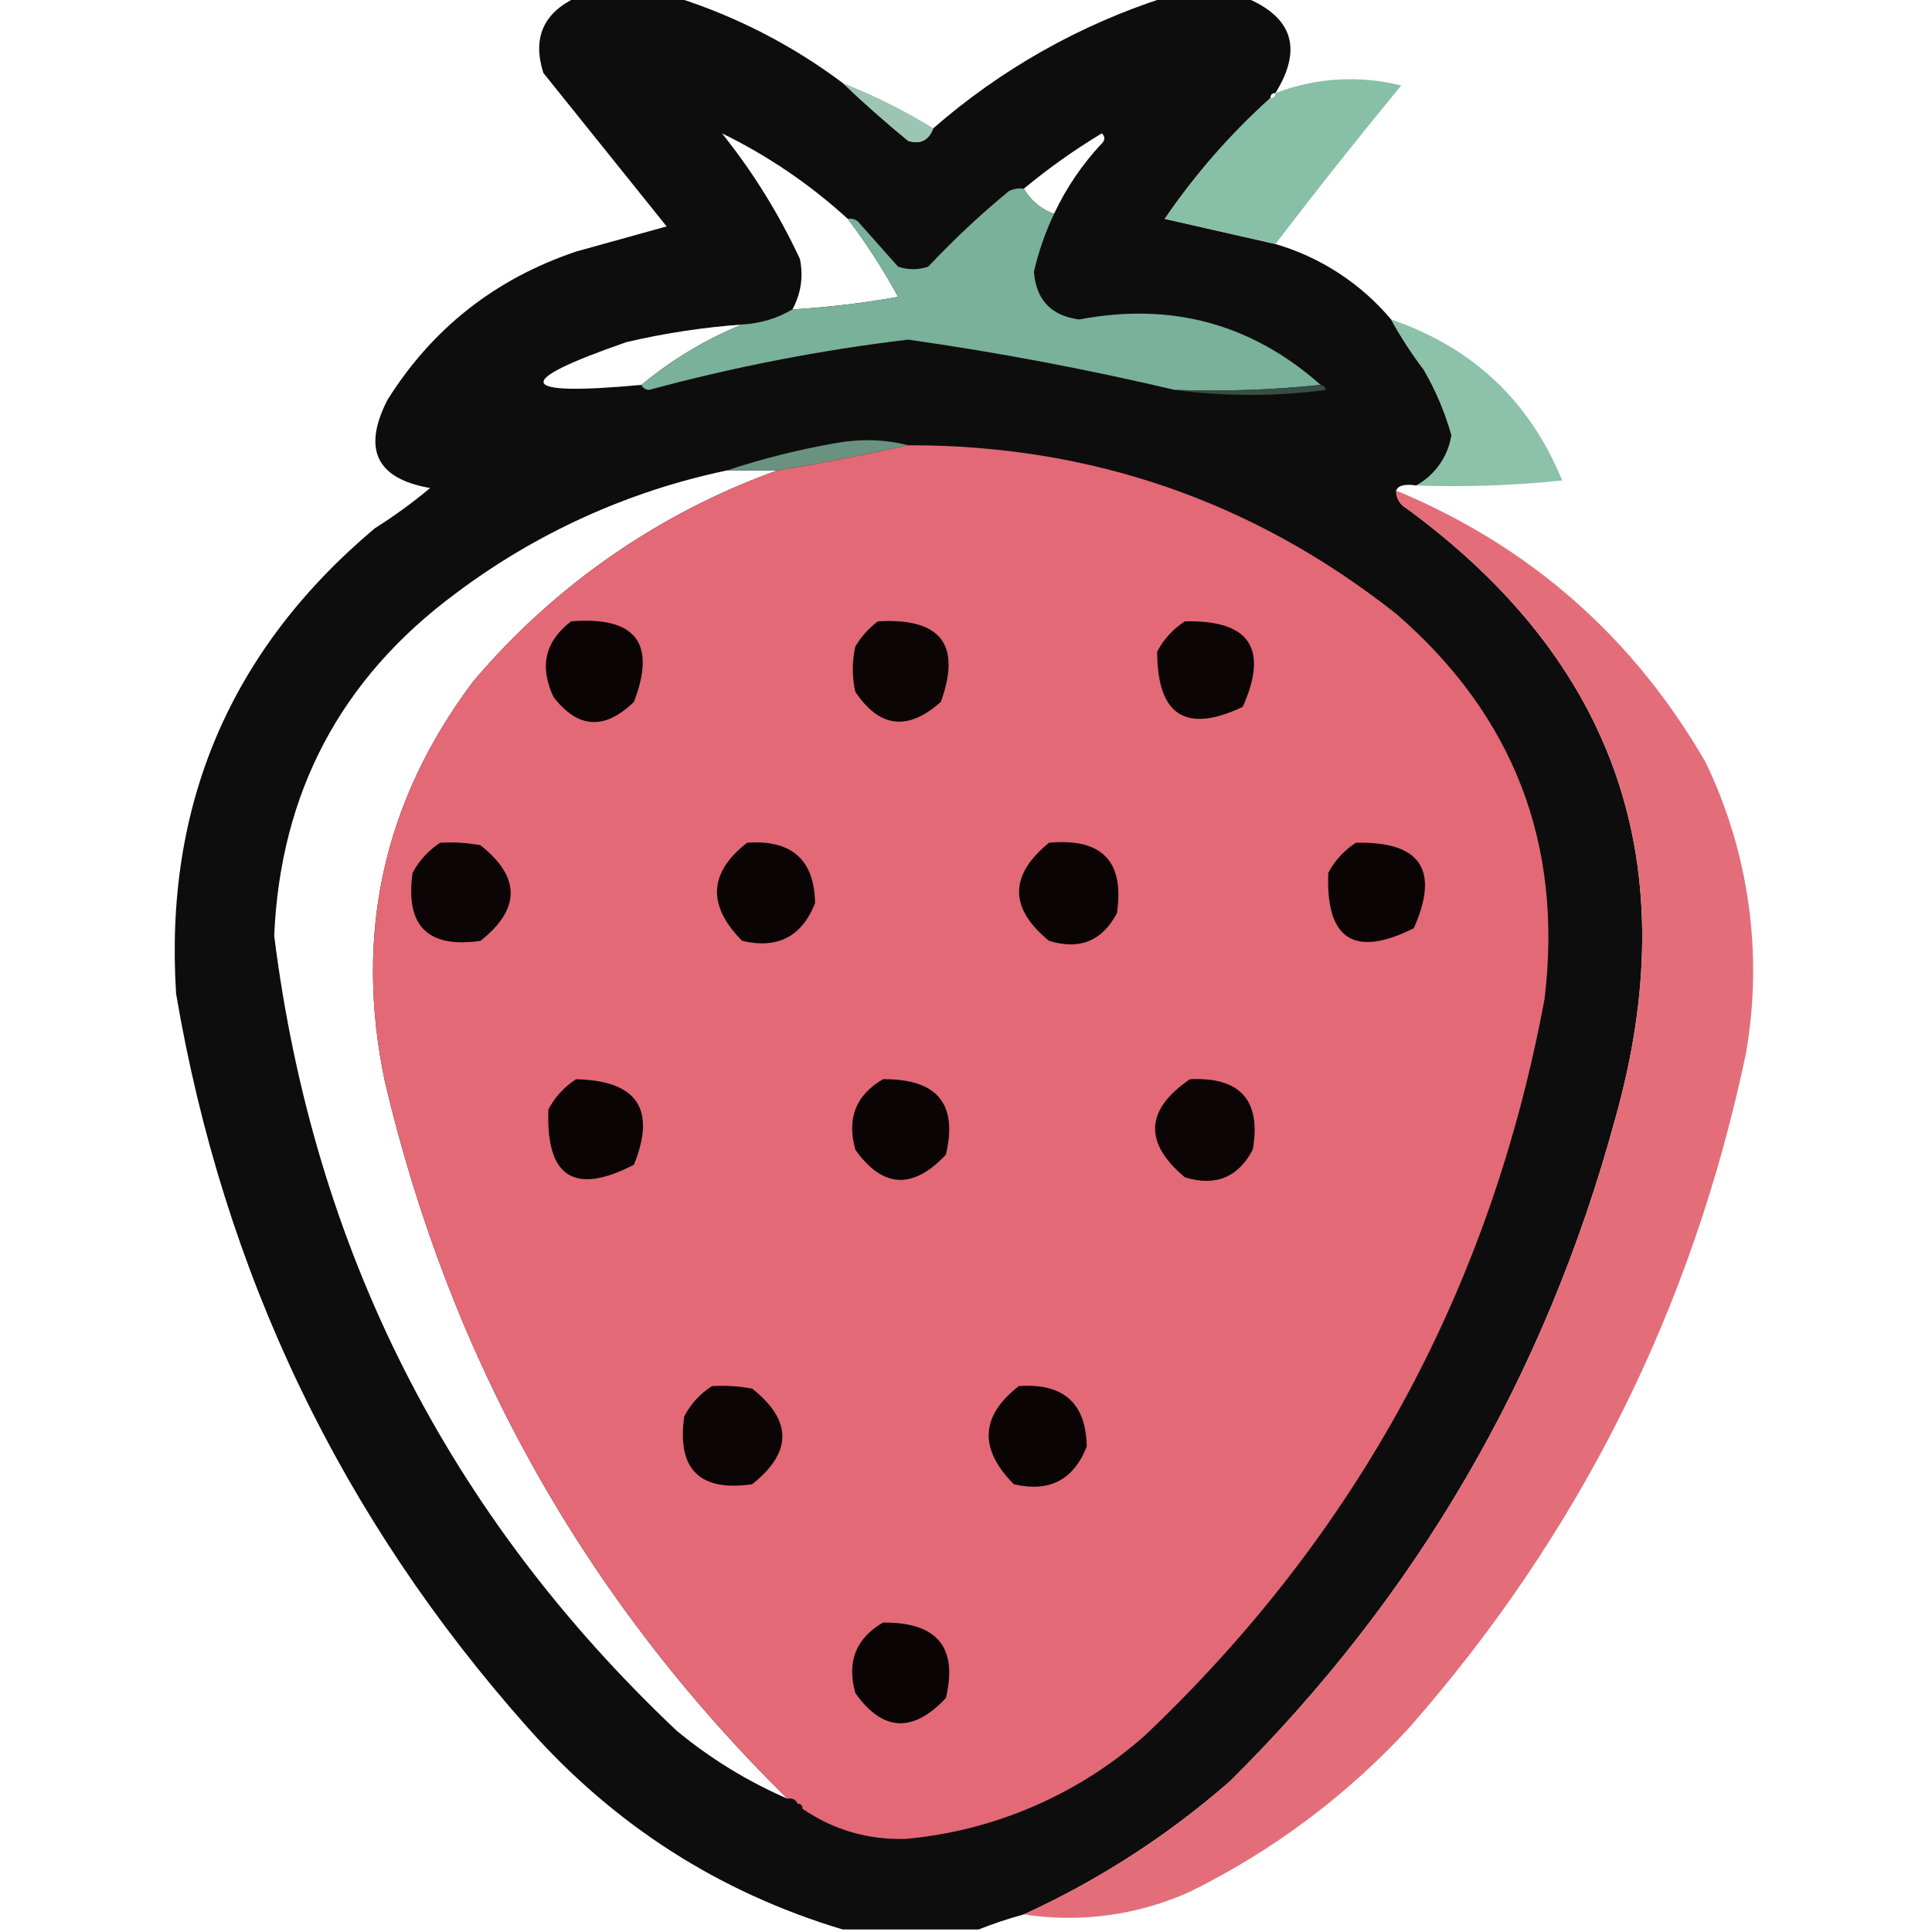
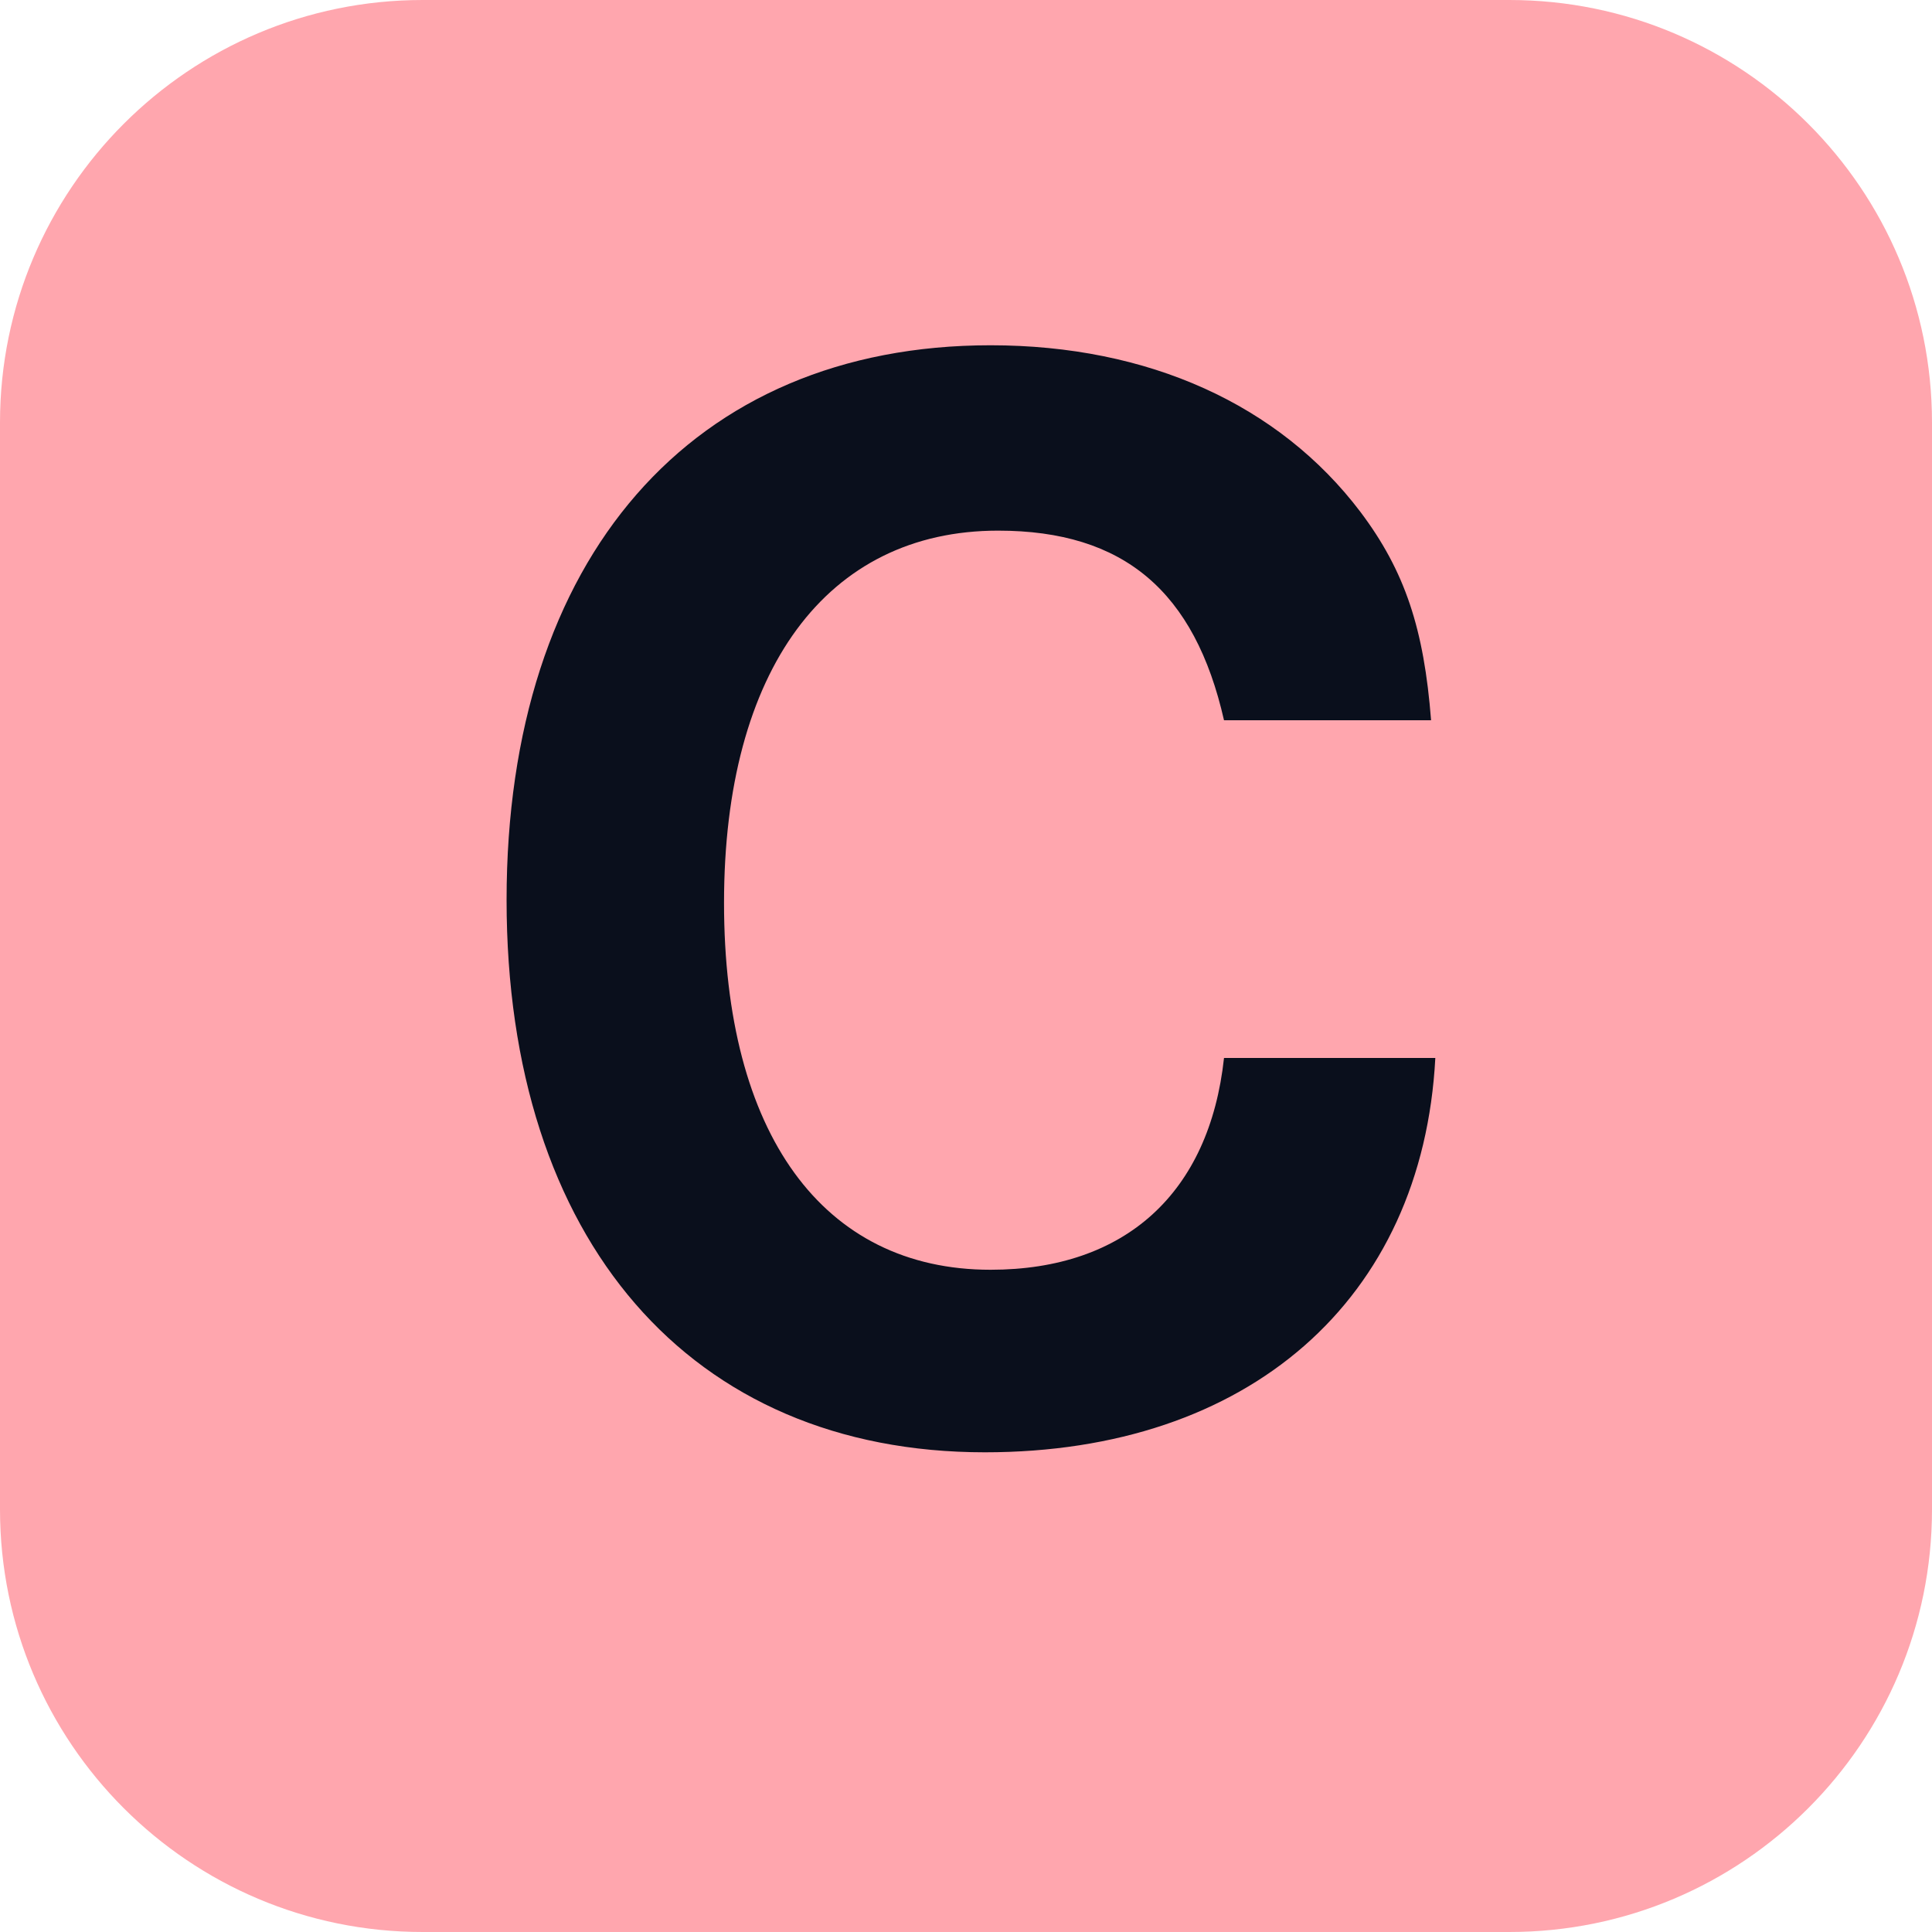
- <svg xmlns="http://www.w3.org/2000/svg" xmlns:xlink="http://www.w3.org/1999/xlink" width="384" height="384" fill-rule="evenodd" image-rendering="optimizeQuality" shape-rendering="geometricPrecision">
-   <path fill="#020101" d="M114.5-.5h20a111 111 0 0 1 33 17q6.15 5.88 13 11.5 3.65 1.12 5-2.5a131 131 0 0 1 46-26h16q14.17 5.82 6 19-1 0-1 1-11.85 10.65-21 24l22 5a47.5 47.5 0 0 1 23 15 82 82 0 0 0 6.5 10 56 56 0 0 1 5.5 13 13.8 13.8 0 0 1-7 10q-3.4-.53-4 1a3.9 3.9 0 0 0 2 3.5q62.83 45.98 41.5 121.5-20.75 76.27-76.5 131.5a168 168 0 0 1-41 26.5 86 86 0 0 0-9 3h-27q-36.8-11.04-62.5-40-55.86-62.73-70-146-3.58-56.28 39.5-92.5 5.76-3.63 11-8-16-2.77-8.5-17.5Q90.4 58.13 114.5 50l18-5L108 14.5q-3.3-10.35 6.5-15m29 27a106 106 0 0 1 25 17q5.55 7.32 10 15.5a180 180 0 0 1-21 2.5q2.55-4.72 1.5-10a123 123 0 0 0-15.5-25m66 16a11 11 0 0 1-6-5q7.25-6.02 15.5-11 1 1 0 2a54 54 0 0 0-9.5 14m-62 22a76 76 0 0 0-20 12q-37.37 3.44-3-8.5a148 148 0 0 1 23-3.5m-3 29h10a142 142 0 0 0-60.5 42Q67.27 171.14 76.5 215q19.62 83.03 80 142.5a92 92 0 0 1-22-13.5q-68.24-64.47-80-158 1.83-42.67 36-68a136 136 0 0 1 54-24.5" opacity=".95" />
-   <path fill="#7fbaa1" d="m253.5 48.5-22-5q9.15-13.35 21-24 1 0 1-1a41.4 41.4 0 0 1 25-1.5 1099 1099 0 0 0-25 31.5" opacity=".93" />
-   <path fill="#77ae97" d="M167.5 16.5a114 114 0 0 1 18 9q-1.35 3.62-5 2.5-6.85-5.62-13-11.5" opacity=".72" />
-   <path fill="#7db79f" d="M203.5 37.5a11 11 0 0 0 6 5 57 57 0 0 0-4 11.5q.64 8.4 9 9.5 27.43-5.23 48 13-14.23 1.5-29 1a599 599 0 0 0-53-10 361 361 0 0 0-51.5 10q-1.14-.1-1.5-1a76 76 0 0 1 20-12q5.5-.33 10-3 10.56-.63 21-2.5a124 124 0 0 0-10-15.5q1.1-.2 2 .5l8 9q3 1 6 0a171 171 0 0 1 16-15 5 5 0 0 1 3-.5" opacity=".96" />
-   <path fill="#7fbaa1" d="M276.5 63.5q24.27 8.28 34 32a211 211 0 0 1-29 1 13.8 13.8 0 0 0 7-10 56 56 0 0 0-5.5-13 82 82 0 0 1-6.5-10" opacity=".9" />
-   <path fill="#364e43" d="M262.5 76.5q.82.1 1 1a114 114 0 0 1-30 0q14.77.5 29-1" />
-   <path fill="#74a48f" d="M180.5 88.5a447 447 0 0 1-26 5h-10q10.6-3.53 22-5.5 7.28-1.22 14 .5" opacity=".89" />
-   <path fill="#e36976" d="M180.5 88.5q54.46-.1 97 33.5 35.02 30.32 29.5 76.5-16.02 86.3-79.5 146.5a83 83 0 0 1-47.5 20.5q-11.32.3-20.5-6 0-1-1-1-.5-1.26-2-1-60.38-59.47-80-142.5-9.23-43.86 17.5-79.5a142 142 0 0 1 60.5-42q13.1-2.12 26-5" />
-   <path fill="#e26875" d="M277.5 97.5q39.86 16.59 61.5 54a95.4 95.4 0 0 1 8 58q-16 76-67 134a148 148 0 0 1-43.5 32.5 58.4 58.4 0 0 1-33 4.5 168 168 0 0 0 41-26.5q55.76-55.23 76.5-131.5 21.33-75.52-41.5-121.5a3.9 3.9 0 0 1-2-3.5" opacity=".96" />
-   <path fill="#0b0405" d="M113.5 123.5q19.25-1.55 12.5 16-8.76 8.5-16-1-4.25-9.06 3.5-15" />
-   <g fill="#0c0505">
-     <path d="M174.5 123.5q18.7-1.1 12.5 16-9.8 8.78-17-2a20.5 20.5 0 0 1 0-9q1.8-3 4.5-5m61 0q19.3-.45 11.5 17-17 8.03-17-11a16 16 0 0 1 5.5-6" />
-     <use xlink:href="#a" />
-   </g>
-   <use xlink:href="#b" fill="#0a0404" />
-   <path fill="#0b0404" d="M208.5 167.5q15.81-1.45 13.5 14-4.38 8.3-13.5 5.5-11.91-9.75 0-19.5" />
-   <g fill="#0b0405">
-     <path d="M269.5 167.5q19.27-.43 11.5 17-17.77 8.86-17-11a16 16 0 0 1 5.5-6m-155 47q18.2.42 11.5 17-17.8 9.2-17-11a16 16 0 0 1 5.5-6" />
-     <use xlink:href="#c" />
-   </g>
-   <g fill="#0c0505">
-     <path d="M236.5 214.5q15.05-.7 12.5 14-4.38 8.3-13.5 5.5-12.32-10.35 1-19.5" />
-     <use xlink:href="#a" x="54" y="108" />
-   </g>
-   <use xlink:href="#b" x="54" y="108" fill="#0a0404" />
-   <use xlink:href="#c" y="108" fill="#0b0405" />
-   <defs>
-     <path id="a" d="M87.5 167.5a33 33 0 0 1 8 .5q12 9.5 0 19-15.72 2.28-13.5-13.5a16 16 0 0 1 5.5-6" />
-     <path id="b" d="M148.5 167.5q13.29-.94 13.5 12-3.92 9.99-14.5 7.5-10.46-10.58 1-19.5" />
-     <path id="c" d="M175.5 214.5q16.13-.15 12.5 15-9.86 10.5-18-1-2.6-9.28 5.5-14" />
-   </defs>
+ <svg xmlns="http://www.w3.org/2000/svg" viewBox="0 0 64 64">
+   <rect width="64" height="64" rx="14" fill="#ffa6ae" />
+   <text x="32" y="47" text-anchor="middle" font-family="-apple-system,BlinkMacSystemFont,'Helvetica Neue',Helvetica,Arial,sans-serif" font-weight="800" font-size="48" fill="#0a0f1c">C</text>
</svg>
